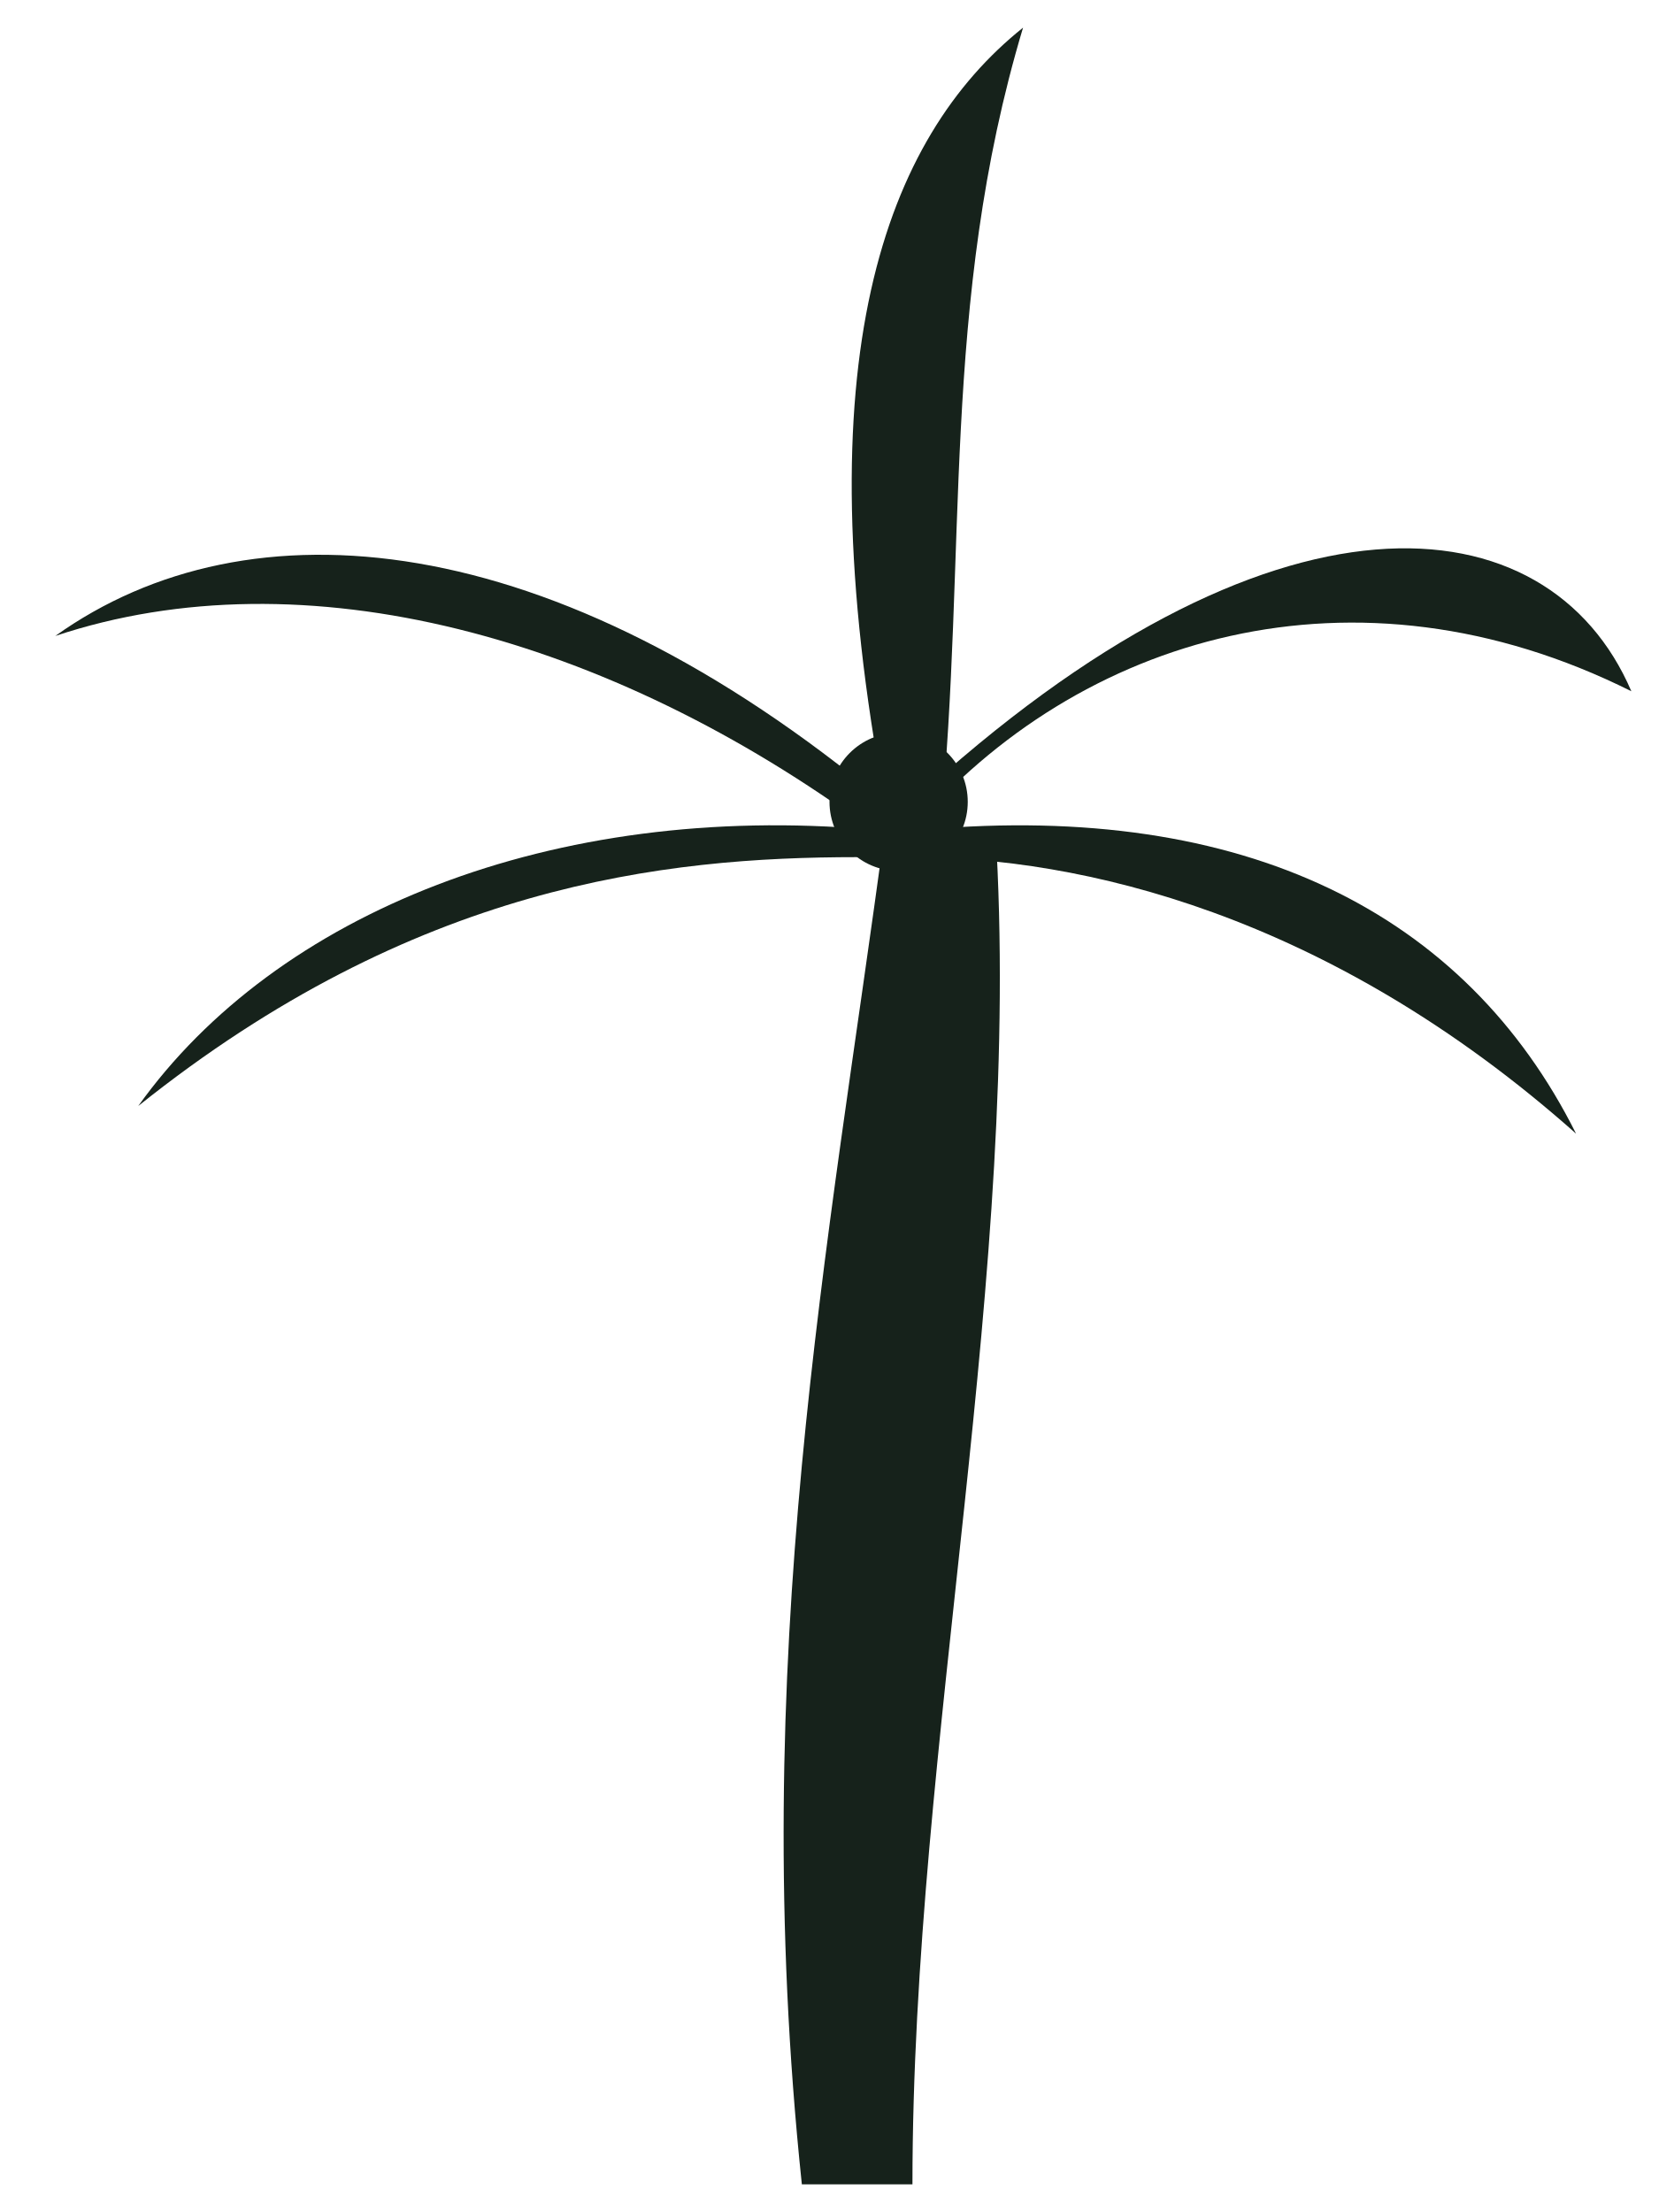
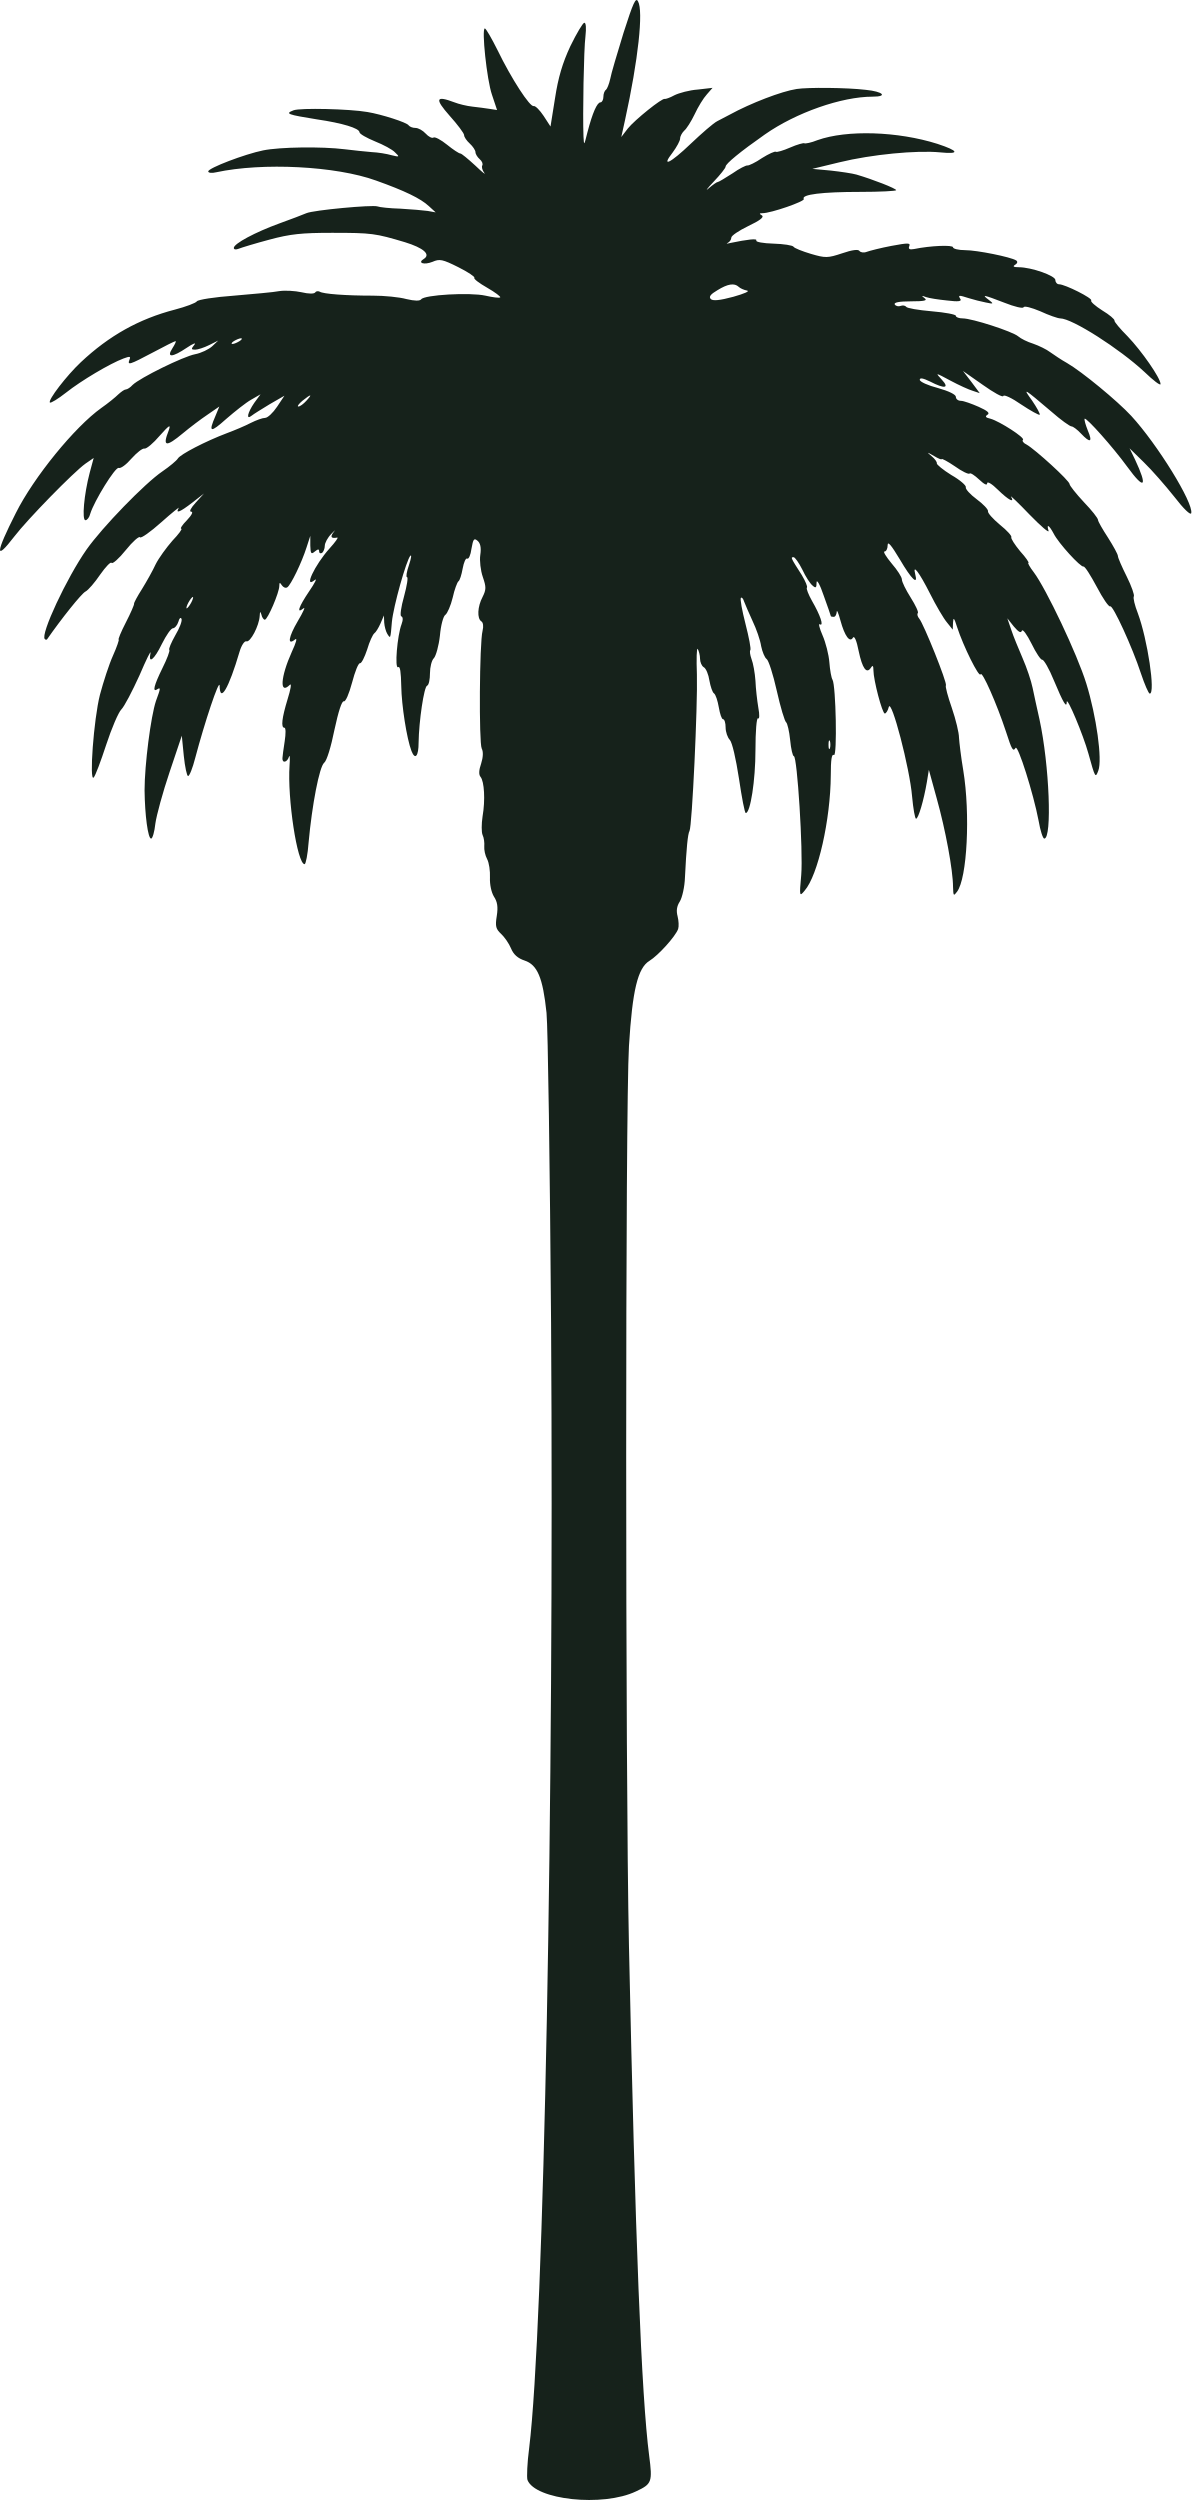
- <svg xmlns="http://www.w3.org/2000/svg" viewBox="0 0 120 160" fill="#16221B">
-   <path d="M58 158 C 54 120, 60 90, 64 60 L72 60 C 74 92, 66 126, 66 158 Z" />
-   <path d="M64 58 C 40 38, 18 36, 4 46 C 22 40, 44 46, 63 60 Z" />
-   <path d="M64 58 C 58 26, 64 10, 74 2 C 68 22, 70 40, 68 60 Z" />
-   <path d="M66 58 C 92 34, 112 36, 118 50 C 98 40, 78 46, 66 60 Z" />
-   <path d="M63 60 C 40 58, 20 66, 10 80 C 30 64, 48 62, 62 62 Z" />
-   <path d="M67 60 C 90 58, 106 66, 114 82 C 96 66, 78 62, 66 62 Z" />
-   <circle cx="65" cy="58" r="5" />
+ <svg xmlns="http://www.w3.org/2000/svg" viewBox="0 0 419.109 879.447" fill="#16221B" aria-hidden="true">
+   <g transform="translate(-9.74429,890.0041) scale(0.1,-0.1)">
+     <path d="M2291 8785 c-22 -72 -44 -145 -47 -163 -4 -18 -11 -35 -15 -38 -5 -3 -9 -14 -9 -25 0 -10 -5 -19 -10 -19 -12 0 -28 -36 -46 -105 -12 -48 -12 -49 -14 -15 -3 75 1 307 7 353 3 28 2 47 -4 47 -5 0 -27 -37 -49 -82 -28 -60 -43 -111 -54 -183 l-16 -100 -24 37 c-14 21 -29 36 -35 35 -13 -5 -79 97 -127 196 -21 42 -41 77 -45 77 -12 0 7 -181 25 -233 l18 -54 -26 4 c-14 2 -41 6 -61 8 -19 2 -48 9 -63 15 -66 25 -70 13 -17 -47 28 -31 51 -62 51 -68 0 -7 9 -20 20 -30 11 -10 20 -24 20 -30 0 -7 7 -18 15 -25 8 -7 12 -16 9 -22 -3 -5 0 -17 7 -26 7 -9 -7 2 -32 26 -25 23 -48 42 -52 42 -5 0 -26 14 -47 31 -21 17 -43 29 -48 25 -5 -3 -17 3 -27 14 -10 11 -26 20 -36 20 -10 0 -20 4 -24 9 -5 10 -96 39 -145 47 -63 11 -237 15 -260 6 -31 -12 -22 -15 83 -32 89 -13 148 -31 149 -45 0 -6 25 -20 54 -32 30 -12 62 -29 71 -39 17 -16 16 -17 -12 -10 -17 5 -48 10 -70 11 -22 2 -65 6 -95 10 -81 10 -228 8 -287 -4 -64 -13 -193 -62 -193 -74 0 -5 12 -7 28 -3 163 35 421 22 562 -29 101 -36 157 -63 186 -90 l24 -22 -28 5 c-15 2 -58 6 -96 8 -37 1 -74 5 -81 8 -18 6 -225 -13 -250 -24 -11 -5 -54 -21 -95 -36 -85 -31 -160 -71 -160 -86 0 -6 7 -7 17 -3 10 4 59 19 108 32 74 20 114 24 221 24 140 0 152 -2 256 -33 65 -20 92 -43 66 -59 -23 -14 1 -22 31 -10 25 11 35 9 91 -19 34 -17 59 -34 56 -37 -3 -4 17 -19 45 -35 28 -16 49 -32 46 -34 -2 -3 -26 0 -52 6 -54 12 -216 3 -226 -13 -5 -6 -22 -6 -52 1 -25 7 -78 12 -118 12 -96 0 -175 6 -187 14 -6 3 -13 2 -16 -3 -4 -5 -23 -5 -48 1 -23 5 -58 7 -78 4 -19 -4 -91 -10 -159 -16 -69 -5 -127 -14 -131 -20 -4 -6 -39 -19 -77 -29 -127 -33 -232 -92 -331 -185 -50 -47 -117 -134 -109 -142 3 -3 29 13 57 35 53 42 154 102 202 120 22 8 26 8 21 -4 -8 -21 -1 -19 82 25 41 22 77 40 80 40 3 0 -2 -11 -11 -25 -22 -34 -1 -33 51 2 22 15 34 19 26 10 -12 -15 -11 -17 3 -17 9 0 31 7 49 16 l32 16 -21 -20 c-12 -11 -39 -24 -60 -28 -42 -8 -194 -83 -220 -108 -8 -9 -19 -16 -24 -16 -5 0 -16 -8 -26 -17 -10 -10 -37 -32 -60 -48 -94 -67 -238 -244 -301 -370 -72 -142 -74 -172 -5 -82 46 60 208 226 250 256 l29 20 -14 -52 c-20 -76 -28 -167 -15 -167 6 0 14 10 17 23 14 45 88 165 100 161 7 -3 27 12 45 33 19 21 39 37 46 35 7 -1 31 19 53 45 34 38 40 42 32 19 -23 -58 -10 -60 50 -10 24 20 62 49 86 65 l42 29 -14 -34 c-25 -58 -18 -60 39 -9 30 26 69 57 87 67 l33 19 -22 -30 c-24 -35 -30 -62 -9 -45 6 5 35 23 63 40 l52 30 -26 -39 c-14 -21 -33 -39 -42 -39 -9 0 -31 -8 -51 -18 -19 -10 -57 -26 -84 -36 -74 -28 -163 -74 -172 -89 -4 -7 -29 -28 -54 -45 -62 -42 -212 -197 -267 -275 -70 -100 -163 -299 -147 -315 3 -3 6 -3 8 -1 50 72 121 161 135 168 10 5 33 32 52 60 19 27 37 46 40 41 3 -5 26 15 50 45 24 30 47 50 50 45 3 -5 37 19 75 53 38 34 66 56 61 50 -12 -21 4 -15 48 19 l41 32 -29 -32 c-18 -20 -24 -32 -16 -32 8 0 2 -12 -15 -30 -16 -16 -25 -30 -20 -30 5 0 -9 -19 -31 -42 -21 -24 -48 -61 -59 -83 -10 -22 -32 -61 -48 -87 -16 -25 -29 -49 -28 -52 1 -3 -12 -33 -29 -66 -17 -33 -28 -60 -25 -60 2 0 -6 -25 -20 -56 -14 -31 -34 -93 -46 -138 -22 -87 -38 -308 -22 -291 6 6 25 57 44 115 19 58 43 114 53 124 11 11 39 65 64 120 24 56 41 91 39 79 -9 -41 13 -24 40 32 15 30 32 55 39 55 6 0 15 10 19 23 3 12 8 17 11 10 3 -7 -7 -33 -22 -58 -14 -25 -24 -48 -21 -51 3 -3 -8 -32 -24 -64 -30 -61 -36 -86 -19 -75 13 8 13 5 -4 -41 -18 -54 -40 -224 -40 -314 1 -88 12 -170 23 -170 5 0 12 24 15 53 4 29 26 110 50 181 l43 128 7 -71 c4 -39 11 -71 15 -71 5 0 16 28 25 63 33 125 85 281 86 255 1 -63 32 -10 70 119 7 24 18 39 24 37 14 -5 45 55 47 89 1 17 2 18 6 5 2 -10 8 -18 12 -18 10 0 51 96 51 119 0 13 2 13 9 2 5 -7 13 -11 19 -7 12 7 51 87 68 141 l13 40 0 -34 c1 -29 3 -32 16 -21 11 9 15 9 15 1 0 -7 5 -9 10 -6 5 3 10 15 10 25 0 10 10 29 23 42 12 13 16 16 8 6 -13 -17 -9 -23 13 -19 5 1 -7 -16 -27 -38 -53 -59 -93 -145 -52 -111 9 7 0 -11 -20 -40 -37 -55 -46 -81 -20 -60 8 7 -1 -13 -20 -45 -33 -56 -38 -88 -9 -64 8 6 3 -12 -12 -44 -40 -89 -44 -153 -7 -116 7 7 3 -16 -8 -51 -20 -66 -24 -100 -11 -100 5 0 5 -21 1 -47 -4 -27 -8 -54 -8 -60 -1 -19 17 -15 23 5 3 9 4 -5 2 -31 -8 -114 27 -347 53 -347 4 0 11 34 14 76 12 132 38 268 55 281 9 7 24 56 36 116 14 65 26 102 33 100 6 -2 18 25 29 66 10 38 22 69 28 68 5 -1 16 21 25 48 8 28 20 53 25 57 5 3 15 19 22 35 l12 28 1 -25 c1 -14 6 -32 11 -40 11 -17 11 -19 16 42 5 54 51 218 65 233 5 5 3 -9 -5 -33 -8 -23 -11 -42 -7 -42 5 0 0 -30 -10 -67 -11 -39 -15 -69 -10 -71 6 -2 7 -12 1 -28 -15 -39 -25 -158 -12 -151 7 5 10 -17 11 -67 1 -66 19 -184 36 -228 13 -33 25 -18 25 30 1 74 19 197 30 200 6 2 10 22 10 44 0 21 6 46 14 53 7 8 17 43 21 79 3 36 12 69 19 73 7 5 19 32 26 61 6 28 16 54 20 57 5 3 11 23 15 45 4 22 11 38 16 35 5 -3 12 12 15 35 6 34 9 38 21 28 10 -8 14 -24 10 -50 -3 -20 1 -55 9 -78 12 -35 12 -44 -1 -70 -18 -34 -20 -76 -4 -86 6 -4 8 -17 4 -33 -11 -41 -13 -394 -3 -414 6 -11 5 -31 -2 -53 -8 -23 -9 -39 -2 -47 13 -16 17 -81 7 -139 -4 -26 -4 -56 0 -65 5 -10 7 -28 6 -40 -1 -12 3 -32 10 -45 7 -13 11 -42 10 -65 -1 -25 5 -52 14 -67 12 -18 15 -36 10 -68 -6 -37 -3 -46 15 -63 12 -11 28 -34 35 -51 9 -22 24 -35 48 -43 45 -15 64 -60 77 -184 5 -51 12 -542 16 -1092 11 -1679 -25 -3531 -77 -3956 -7 -53 -9 -104 -6 -113 27 -70 265 -96 382 -40 56 26 58 33 46 126 -27 208 -49 760 -71 1793 -13 602 -13 2950 0 3165 12 197 31 275 72 300 31 19 91 85 101 112 3 9 2 29 -2 45 -5 19 -3 35 8 52 8 13 17 51 18 85 5 102 10 153 16 163 9 15 29 443 26 550 -2 55 -1 96 3 90 4 -7 8 -22 8 -34 0 -12 6 -26 13 -30 8 -4 17 -26 20 -47 4 -22 11 -42 16 -45 6 -4 13 -26 17 -49 4 -23 10 -42 15 -42 5 0 9 -13 9 -29 0 -16 7 -36 15 -44 8 -9 21 -64 32 -136 10 -67 20 -121 24 -121 16 0 34 114 34 222 0 66 4 114 9 111 5 -4 6 12 1 38 -4 24 -9 67 -10 94 -2 28 -8 62 -14 77 -5 14 -7 28 -4 31 3 4 -5 45 -17 92 -12 47 -20 89 -16 92 3 3 8 -3 11 -13 4 -10 17 -41 30 -69 13 -27 27 -67 30 -88 4 -20 13 -41 19 -45 7 -4 23 -54 36 -112 13 -58 28 -108 33 -111 4 -3 11 -31 14 -62 3 -32 9 -57 13 -57 12 0 33 -335 26 -418 -7 -76 -6 -77 12 -55 47 54 91 250 92 406 0 54 3 76 11 71 12 -7 7 245 -5 265 -4 6 -9 34 -11 61 -2 27 -13 70 -24 95 -11 25 -15 43 -10 39 16 -9 2 32 -27 82 -13 23 -21 44 -18 47 3 3 -5 22 -18 44 -39 61 -40 63 -29 63 5 0 19 -20 31 -44 11 -24 28 -50 36 -56 11 -10 14 -8 14 11 0 13 12 -7 25 -46 14 -38 25 -71 25 -72 0 -2 5 -3 10 -3 6 0 10 8 11 18 0 9 6 -5 13 -31 15 -55 33 -79 44 -60 5 8 13 -11 20 -47 13 -62 28 -82 43 -59 6 10 9 8 9 -9 0 -34 31 -152 40 -152 4 0 11 10 14 23 9 32 74 -216 82 -315 4 -43 10 -78 14 -78 8 0 27 64 38 129 l7 43 28 -102 c30 -107 57 -251 57 -310 1 -32 2 -33 14 -17 36 47 47 275 22 427 -8 47 -14 99 -15 115 0 17 -11 63 -25 104 -14 40 -24 77 -21 80 5 9 -78 216 -94 235 -6 7 -8 16 -5 19 4 3 -8 28 -25 55 -17 27 -31 55 -31 64 0 8 -16 33 -36 56 -19 23 -31 42 -25 42 6 0 11 10 11 22 0 16 13 0 43 -50 41 -70 65 -93 54 -52 -10 39 14 7 52 -68 21 -42 48 -88 60 -102 l20 -25 1 25 c1 20 4 17 14 -15 22 -68 78 -181 83 -167 5 14 57 -104 89 -201 21 -65 25 -72 34 -58 8 13 63 -161 81 -256 6 -35 15 -63 20 -63 28 0 18 259 -17 420 -8 36 -19 85 -24 110 -5 25 -21 72 -35 104 -14 33 -33 78 -40 100 l-14 41 23 -29 c17 -20 25 -24 28 -15 3 8 18 -13 34 -45 16 -33 33 -58 38 -57 5 1 24 -31 41 -73 33 -79 45 -99 45 -75 1 20 58 -116 76 -181 24 -87 25 -88 35 -61 15 38 -7 193 -42 306 -32 104 -142 335 -185 392 -14 18 -22 33 -19 33 4 0 -9 19 -29 41 -19 23 -33 45 -31 49 3 4 -15 24 -40 44 -25 21 -44 42 -42 48 1 6 -17 25 -40 42 -23 17 -40 36 -38 42 2 6 -21 26 -51 43 -29 18 -52 37 -51 41 1 5 -7 16 -18 25 -19 16 -18 16 8 1 15 -9 27 -14 27 -11 0 3 21 -8 46 -25 25 -18 48 -29 52 -26 3 4 18 -6 34 -21 18 -17 28 -22 28 -13 0 8 17 -2 38 -23 38 -37 60 -48 46 -24 -4 6 26 -22 65 -63 40 -41 70 -67 67 -57 -8 26 2 20 18 -10 17 -34 95 -119 105 -116 5 1 25 -31 47 -72 21 -40 42 -71 47 -68 9 6 78 -144 108 -236 13 -39 27 -71 31 -71 21 0 -8 192 -42 283 -11 28 -17 54 -14 59 3 4 -8 36 -25 70 -17 34 -31 66 -31 72 0 6 -16 35 -35 65 -19 29 -35 57 -35 62 0 6 -22 34 -50 63 -27 29 -50 58 -50 63 0 12 -121 122 -151 139 -11 5 -17 13 -13 17 8 7 -82 65 -114 74 -18 4 -20 8 -11 14 10 6 0 14 -31 28 -25 11 -53 21 -62 21 -10 0 -18 6 -18 14 0 8 -24 20 -63 31 -35 9 -64 22 -64 29 0 8 11 6 36 -6 52 -27 70 -24 41 7 -23 25 -23 25 31 -4 30 -16 65 -32 79 -36 l24 -8 -29 39 -30 39 70 -49 c38 -27 70 -45 72 -39 2 6 30 -7 63 -30 33 -22 62 -38 65 -36 2 3 -10 25 -27 50 -34 47 -31 45 68 -39 33 -29 65 -52 71 -52 5 0 20 -11 33 -25 33 -35 42 -31 24 11 -8 20 -13 38 -11 41 6 5 99 -99 150 -169 61 -84 73 -72 27 26 l-19 39 50 -49 c28 -27 76 -82 107 -121 33 -43 58 -67 60 -58 8 36 -119 242 -211 342 -49 53 -174 156 -226 186 -20 11 -46 29 -59 38 -13 10 -40 23 -60 30 -20 6 -44 18 -53 26 -20 17 -162 63 -195 63 -13 0 -24 4 -24 9 0 5 -38 12 -85 16 -47 4 -88 11 -90 16 -3 4 -12 6 -19 3 -8 -3 -17 -1 -21 5 -4 7 15 11 57 11 48 0 59 3 48 11 -12 9 -11 10 5 4 11 -4 44 -9 74 -12 40 -5 52 -3 47 5 -9 14 -7 15 30 3 16 -5 43 -12 59 -15 28 -6 29 -5 11 9 -27 20 -20 19 55 -10 35 -14 65 -21 67 -16 2 6 28 -1 59 -14 30 -14 62 -25 70 -25 42 0 209 -107 296 -188 31 -30 57 -50 57 -43 0 21 -67 117 -116 168 -26 26 -47 51 -46 55 1 5 -18 21 -43 36 -25 16 -42 31 -39 35 7 7 -92 57 -113 57 -7 0 -13 7 -13 15 0 15 -84 45 -129 45 -19 0 -22 3 -12 9 8 5 9 11 3 15 -19 12 -138 36 -179 36 -24 0 -43 5 -43 10 0 9 -79 6 -137 -6 -16 -3 -21 0 -17 10 5 12 -4 12 -63 1 -37 -7 -76 -17 -87 -21 -10 -4 -21 -2 -25 3 -4 7 -26 4 -61 -8 -51 -17 -59 -17 -110 -2 -30 9 -58 20 -61 25 -3 5 -35 10 -71 11 -36 1 -63 6 -60 11 4 8 -30 4 -93 -9 -11 -3 -14 -2 -7 1 6 3 12 11 12 18 0 7 27 25 60 41 40 19 56 31 48 37 -10 6 -10 8 1 8 31 0 151 42 146 50 -10 16 65 25 198 25 70 0 127 3 127 6 0 6 -82 38 -140 55 -14 4 -54 10 -90 14 l-65 6 95 23 c114 28 273 43 355 35 70 -7 66 5 -10 30 -139 44 -318 50 -422 13 -22 -9 -43 -13 -46 -11 -2 2 -25 -4 -50 -15 -25 -11 -47 -17 -50 -15 -3 3 -25 -7 -49 -22 -23 -16 -47 -27 -51 -26 -5 1 -29 -11 -53 -28 -25 -16 -48 -30 -51 -30 -4 0 -18 -10 -32 -22 -14 -13 -7 -2 17 23 23 24 42 48 42 53 0 10 51 52 138 113 110 77 270 133 379 133 55 0 37 18 -24 24 -66 8 -205 9 -243 3 -53 -8 -162 -50 -235 -90 -11 -6 -31 -16 -44 -23 -14 -7 -55 -43 -93 -79 -73 -70 -107 -86 -64 -31 14 19 26 41 26 49 0 8 7 20 14 27 8 6 25 33 37 58 12 26 31 57 43 70 l20 23 -52 -6 c-29 -2 -66 -12 -82 -20 -16 -9 -32 -14 -34 -13 -8 5 -106 -74 -130 -104 l-23 -30 13 59 c47 214 65 384 46 418 -8 16 -17 -4 -51 -110z m405 -894 c5 -5 18 -11 29 -13 12 -2 -9 -11 -48 -22 -48 -13 -72 -15 -79 -8 -8 8 -1 17 23 31 37 23 60 26 75 12z m-1756 -191 c-8 -5 -19 -10 -25 -10 -5 0 -3 5 5 10 8 5 20 10 25 10 6 0 3 -5 -5 -10z m235 -210 c-10 -11 -22 -20 -28 -20 -5 0 1 9 14 20 31 25 37 25 14 0z m-405 -710 c-6 -11 -13 -20 -16 -20 -2 0 0 9 6 20 6 11 13 20 16 20 2 0 0 -9 -6 -20z m2247 -512 c-3 -7 -5 -2 -5 12 0 14 2 19 5 13 2 -7 2 -19 0 -25z" />
+   </g>
</svg>
